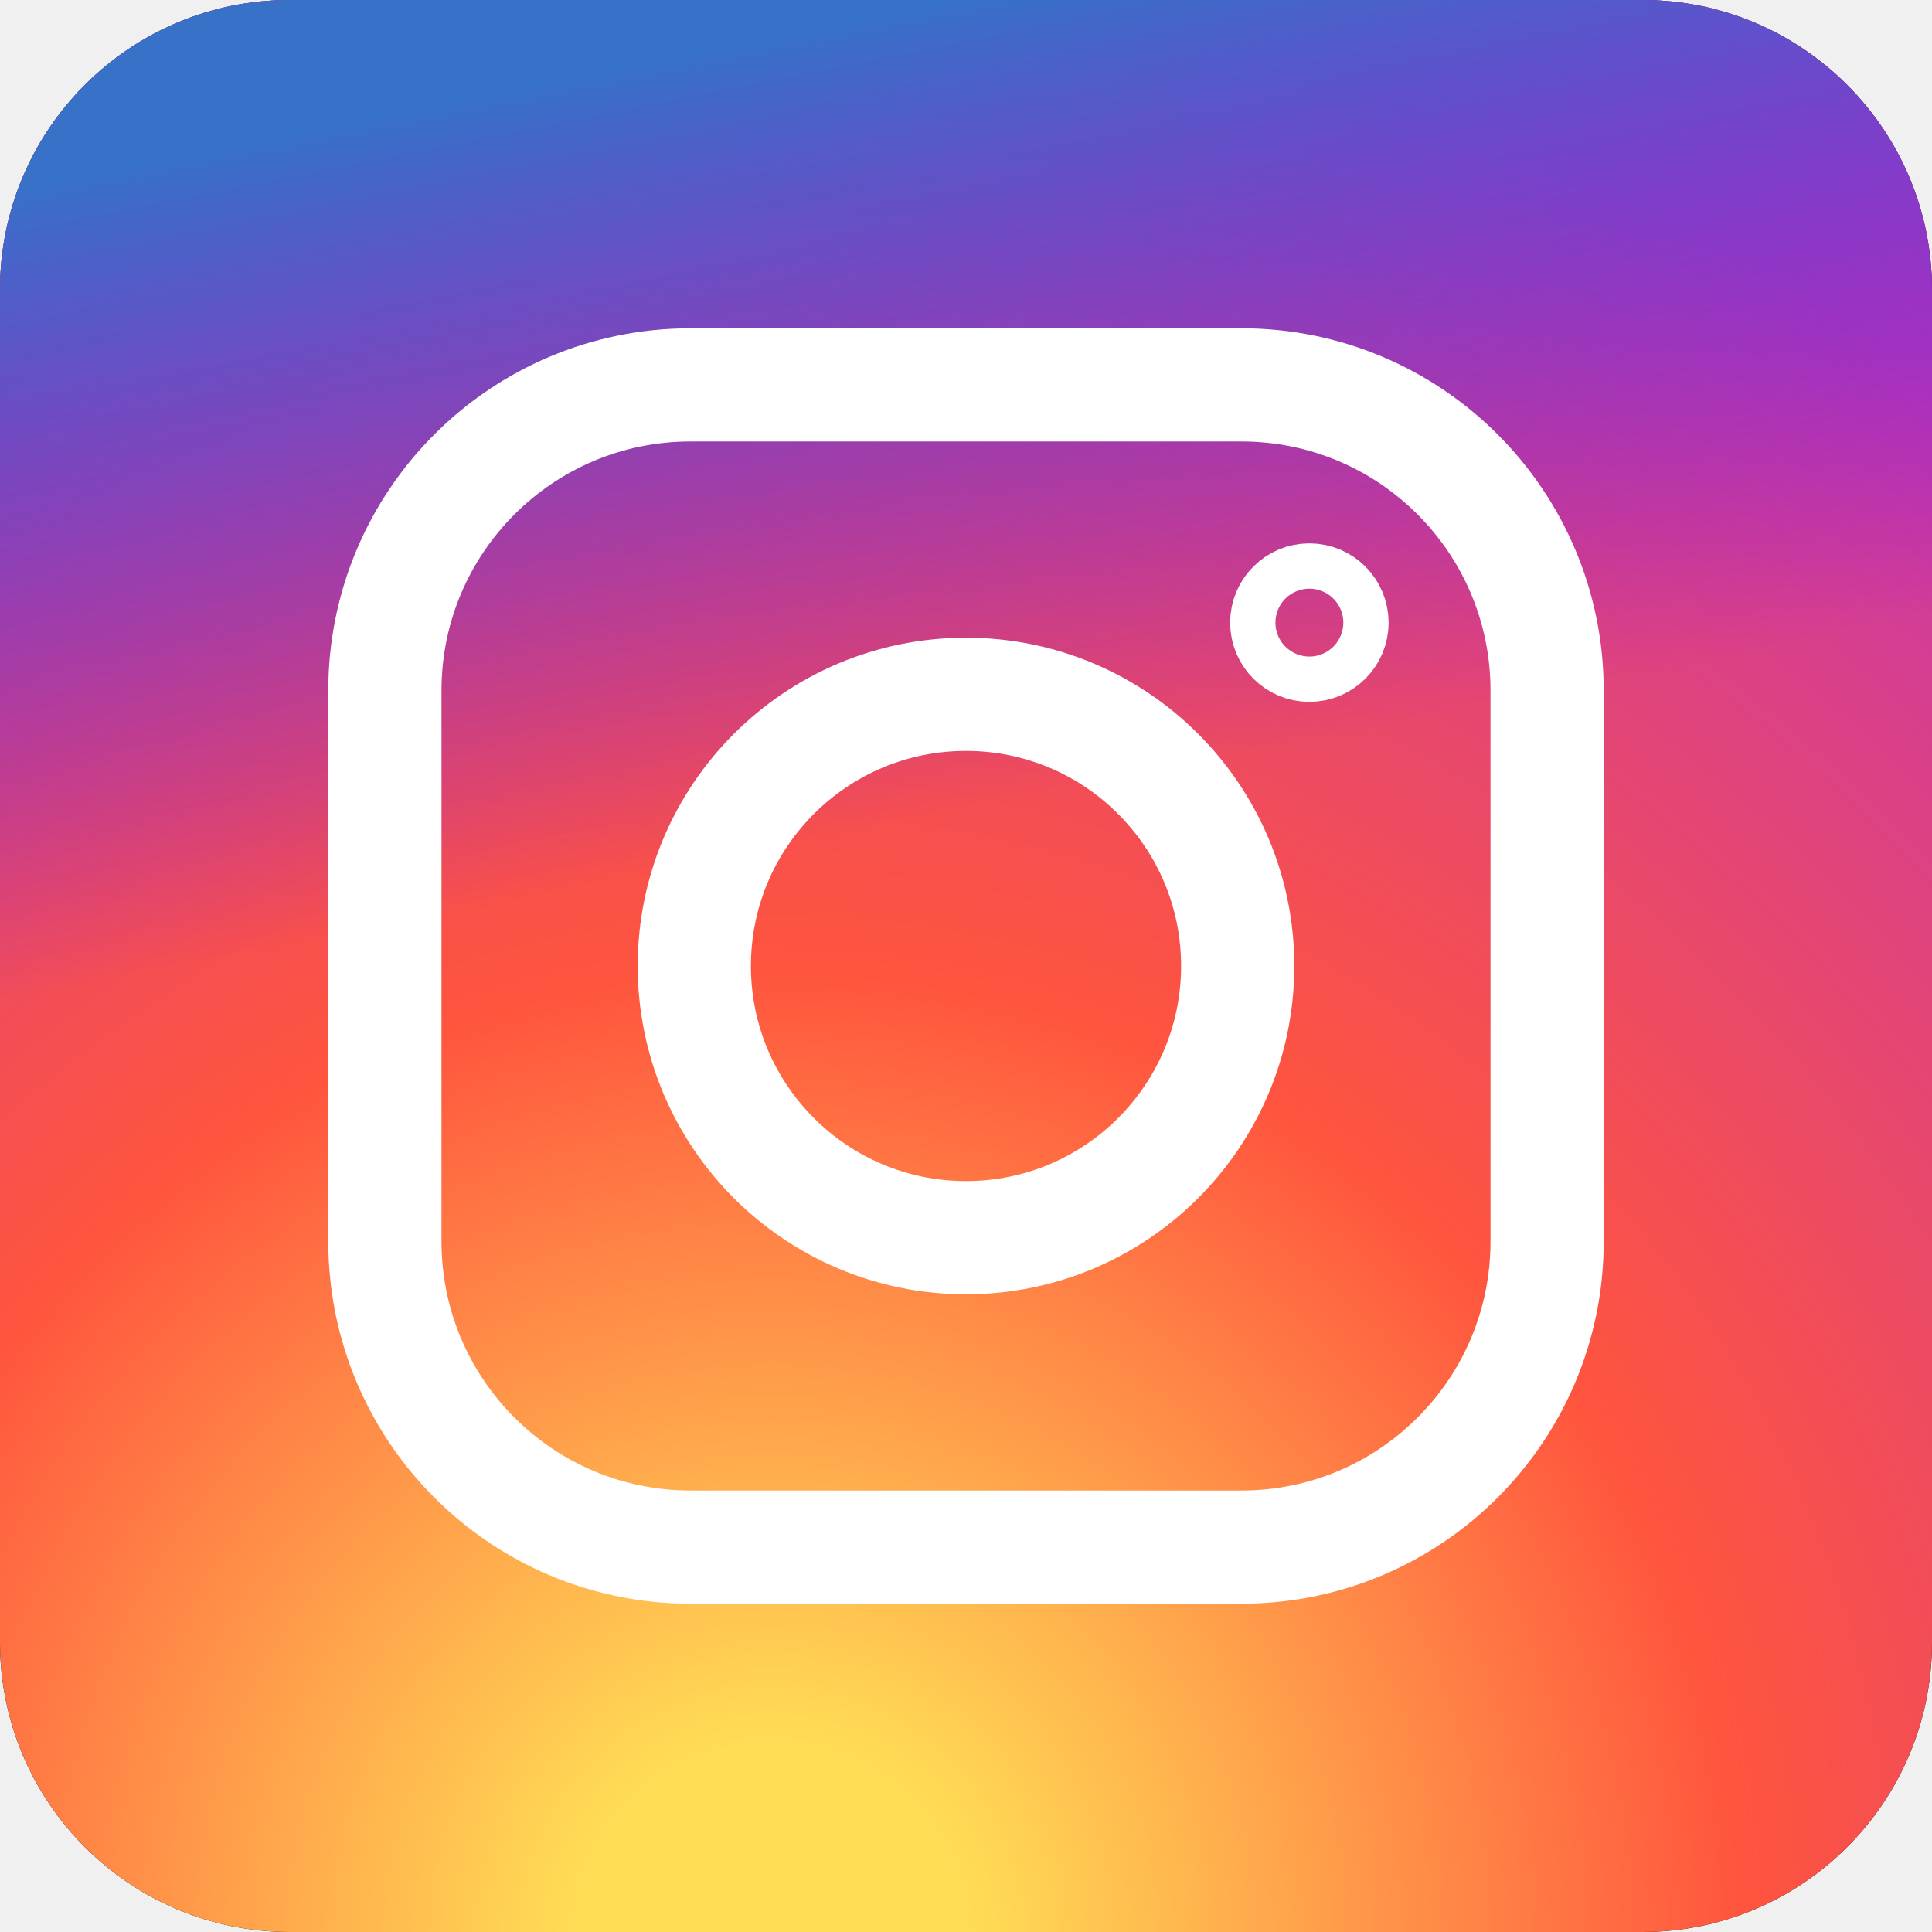
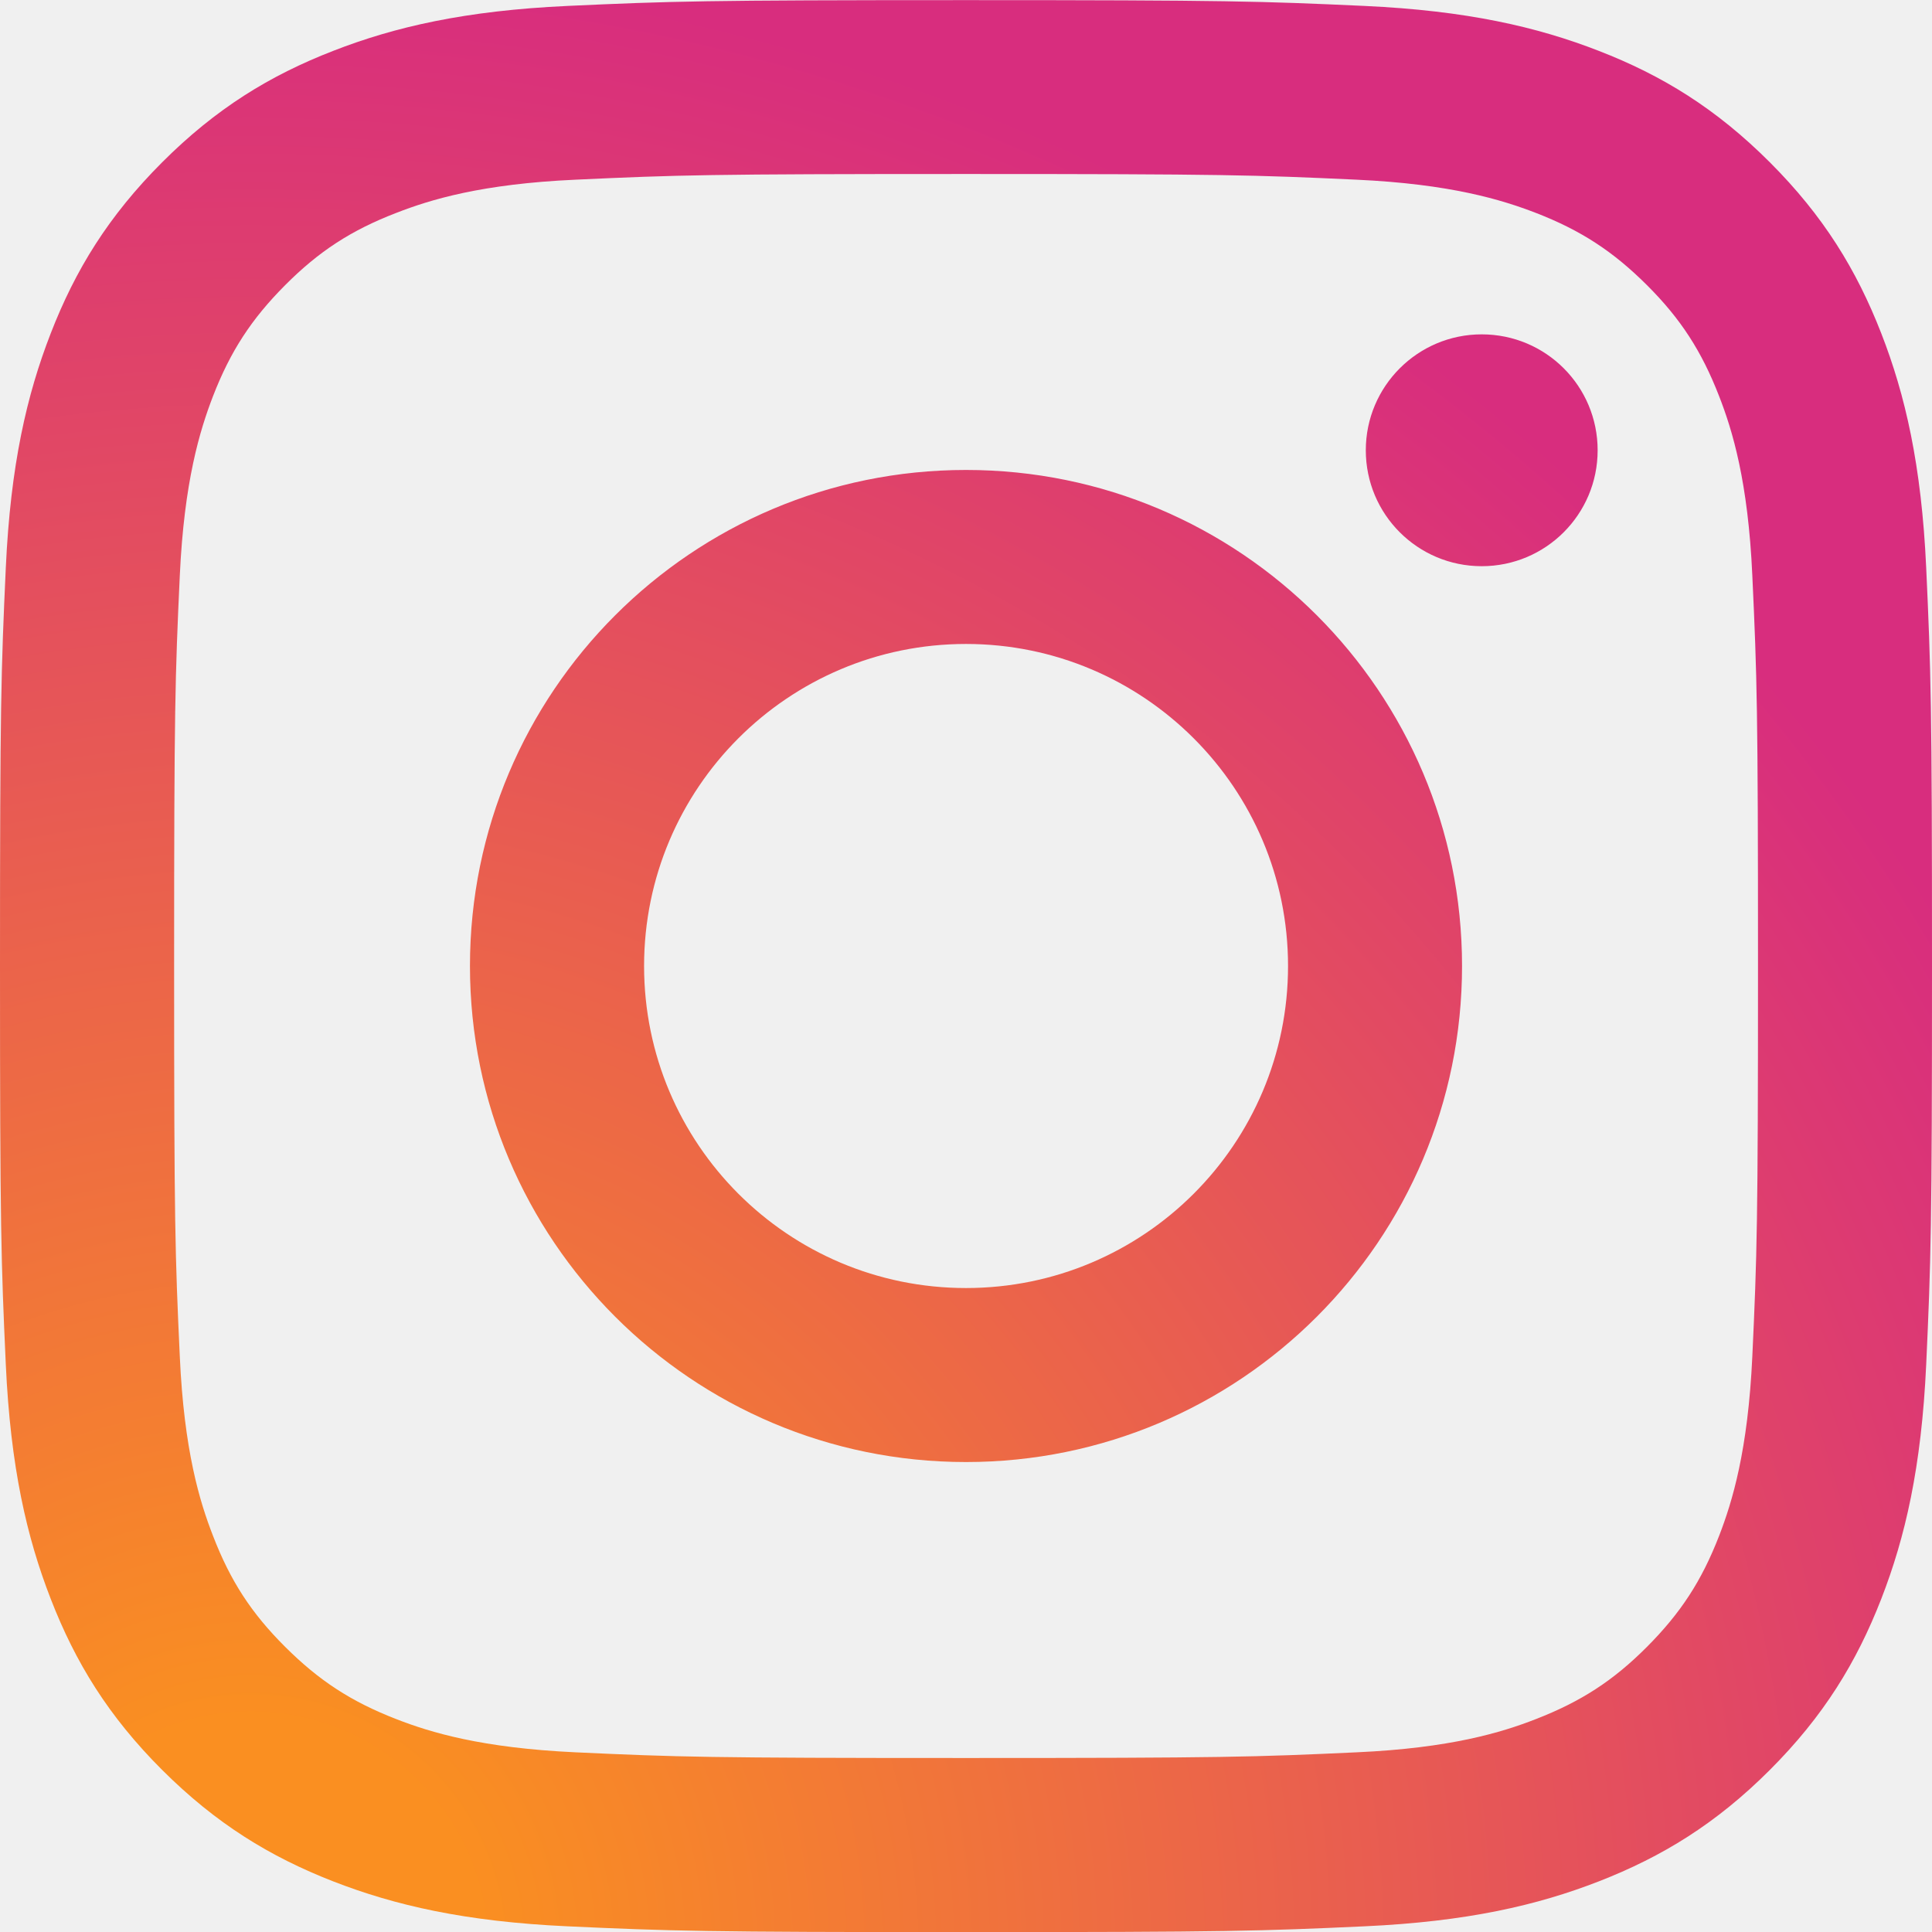
- <svg xmlns="http://www.w3.org/2000/svg" xmlns:xlink="http://www.w3.org/1999/xlink" viewBox="0 0 512 512">
-   <radialGradient id="a" cx=".4" cy="1" r="1">
-     <stop offset=".1" stop-color="#fd5" />
-     <stop offset=".5" stop-color="#ff543e" />
-     <stop offset="1" stop-color="#c837ab" />
+ <svg xmlns="http://www.w3.org/2000/svg" viewBox="0 0 16 16">
+   <radialGradient id="a" cx="13.286%" cy="100.472%" r="130.547%">
+     <stop offset=".09" stop-color="#fa8f21" />
+     <stop offset=".78" stop-color="#d82d7e" />
  </radialGradient>
-   <linearGradient id="b" x2=".2" y2="1">
-     <stop offset=".1" stop-color="#3771c8" />
-     <stop offset=".5" stop-color="#60f" stop-opacity="0" />
-   </linearGradient>
-   <rect id="c" height="512" rx="15%" width="512" />
-   <use fill="url(#a)" xlink:href="#c" />
-   <use fill="url(#b)" xlink:href="#c" />
-   <g fill="none" stroke="#fff" stroke-width="30">
-     <rect height="308" rx="81" width="308" x="102" y="102" />
-     <circle cx="256" cy="256" r="72" />
-     <circle cx="347" cy="165" r="6" />
-   </g>
+   <path d="m5.334 8c0-1.473 1.194-2.667 2.666-2.667s2.667 1.194 2.667 2.667-1.194 2.667-2.667 2.667-2.666-1.194-2.666-2.667m-1.442 0c0 2.269 1.839 4.108 4.108 4.108 2.269 0 4.108-1.839 4.108-4.108s-1.839-4.108-4.108-4.108c-2.269 0-4.108 1.839-4.108 4.108m7.419-4.271c-0.0.53.429.96.96.96.53 0.0.96-.429.96-.96s-.429-.96-.96-.96h-0c-.53 0-.96.43-.96.96m-6.543 10.783c-.78-.036-1.204-.165-1.486-.275-.374-.145-.64-.319-.92-.598s-.454-.546-.598-.92c-.11-.282-.24-.706-.275-1.486-.039-.843-.047-1.097-.047-3.233s.008-2.389.047-3.233c.036-.78.166-1.203.275-1.486.145-.374.319-.64.598-.92s.546-.454.92-.598c.282-.11.706-.24 1.486-.275.843-.039 1.097-.047 3.232-.047 2.136 0 2.389.008 3.233.047.78.036 1.203.166 1.486.275.374.145.64.319.92.598s.453.547.598.92c.11.282.24.706.275 1.486.039.844.047 1.097.047 3.233s-.008 2.389-.047 3.233c-.036.78-.166 1.204-.275 1.486-.145.374-.319.64-.598.92s-.547.453-.92.598c-.282.11-.706.24-1.486.275-.843.039-1.097.047-3.233.047-2.136 0-2.389-.008-3.232-.047m-.066-14.463c-.852.039-1.434.174-1.942.372-.526.204-.972.478-1.417.923s-.719.891-.923 1.417c-.198.509-.333 1.09-.372 1.942-.039.853-.048 1.126-.048 3.298s.009 2.445.048 3.298c.039.852.174 1.433.372 1.942.204.526.478.973.923 1.417.445.444.891.718 1.417.923.509.198 1.09.333 1.942.372.853.039 1.126.048 3.298.048 2.173 0 2.445-.009 3.298-.048.852-.039 1.433-.174 1.942-.372.526-.205.972-.478 1.417-.923s.718-.891.923-1.417c.198-.509.333-1.09.372-1.942.039-.854.048-1.126.048-3.298s-.009-2.445-.048-3.298c-.039-.852-.174-1.434-.372-1.942-.205-.526-.478-.972-.923-1.417s-.891-.719-1.417-.923c-.509-.198-1.091-.333-1.942-.372-.853-.039-1.126-.048-3.298-.048-2.173 0-2.446.009-3.299.048" fill="url(#a)" />
</svg>
